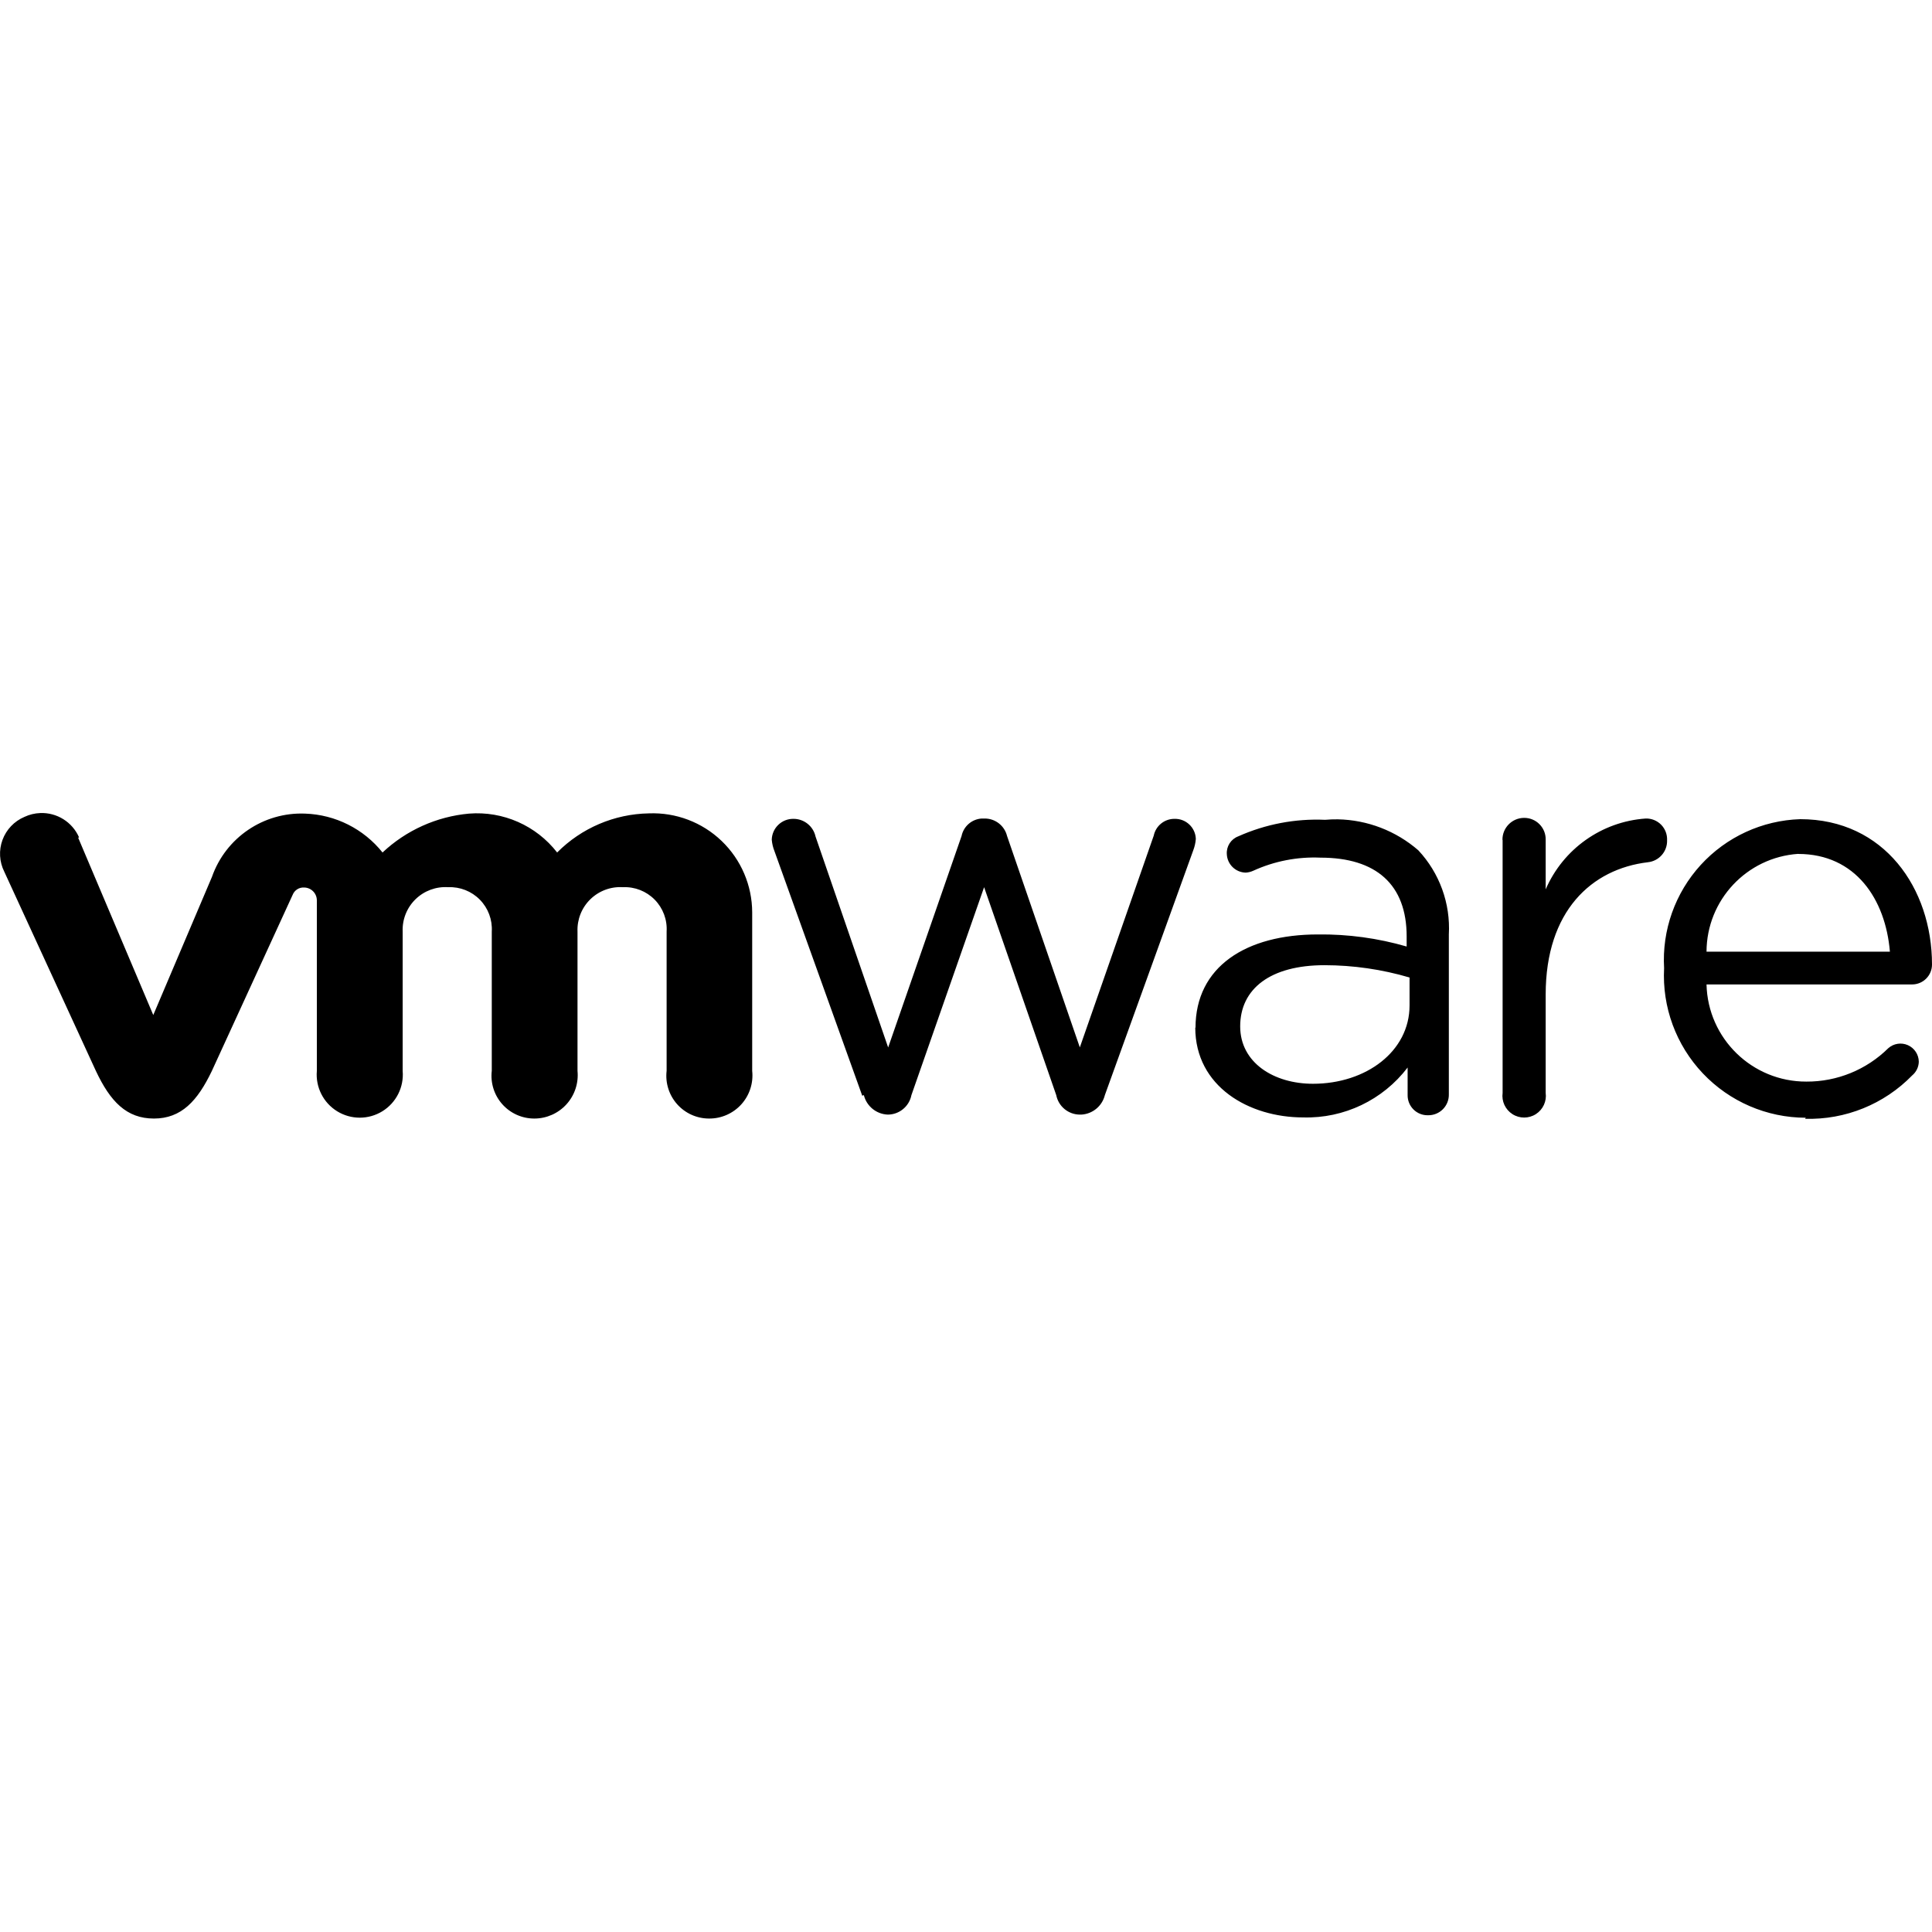
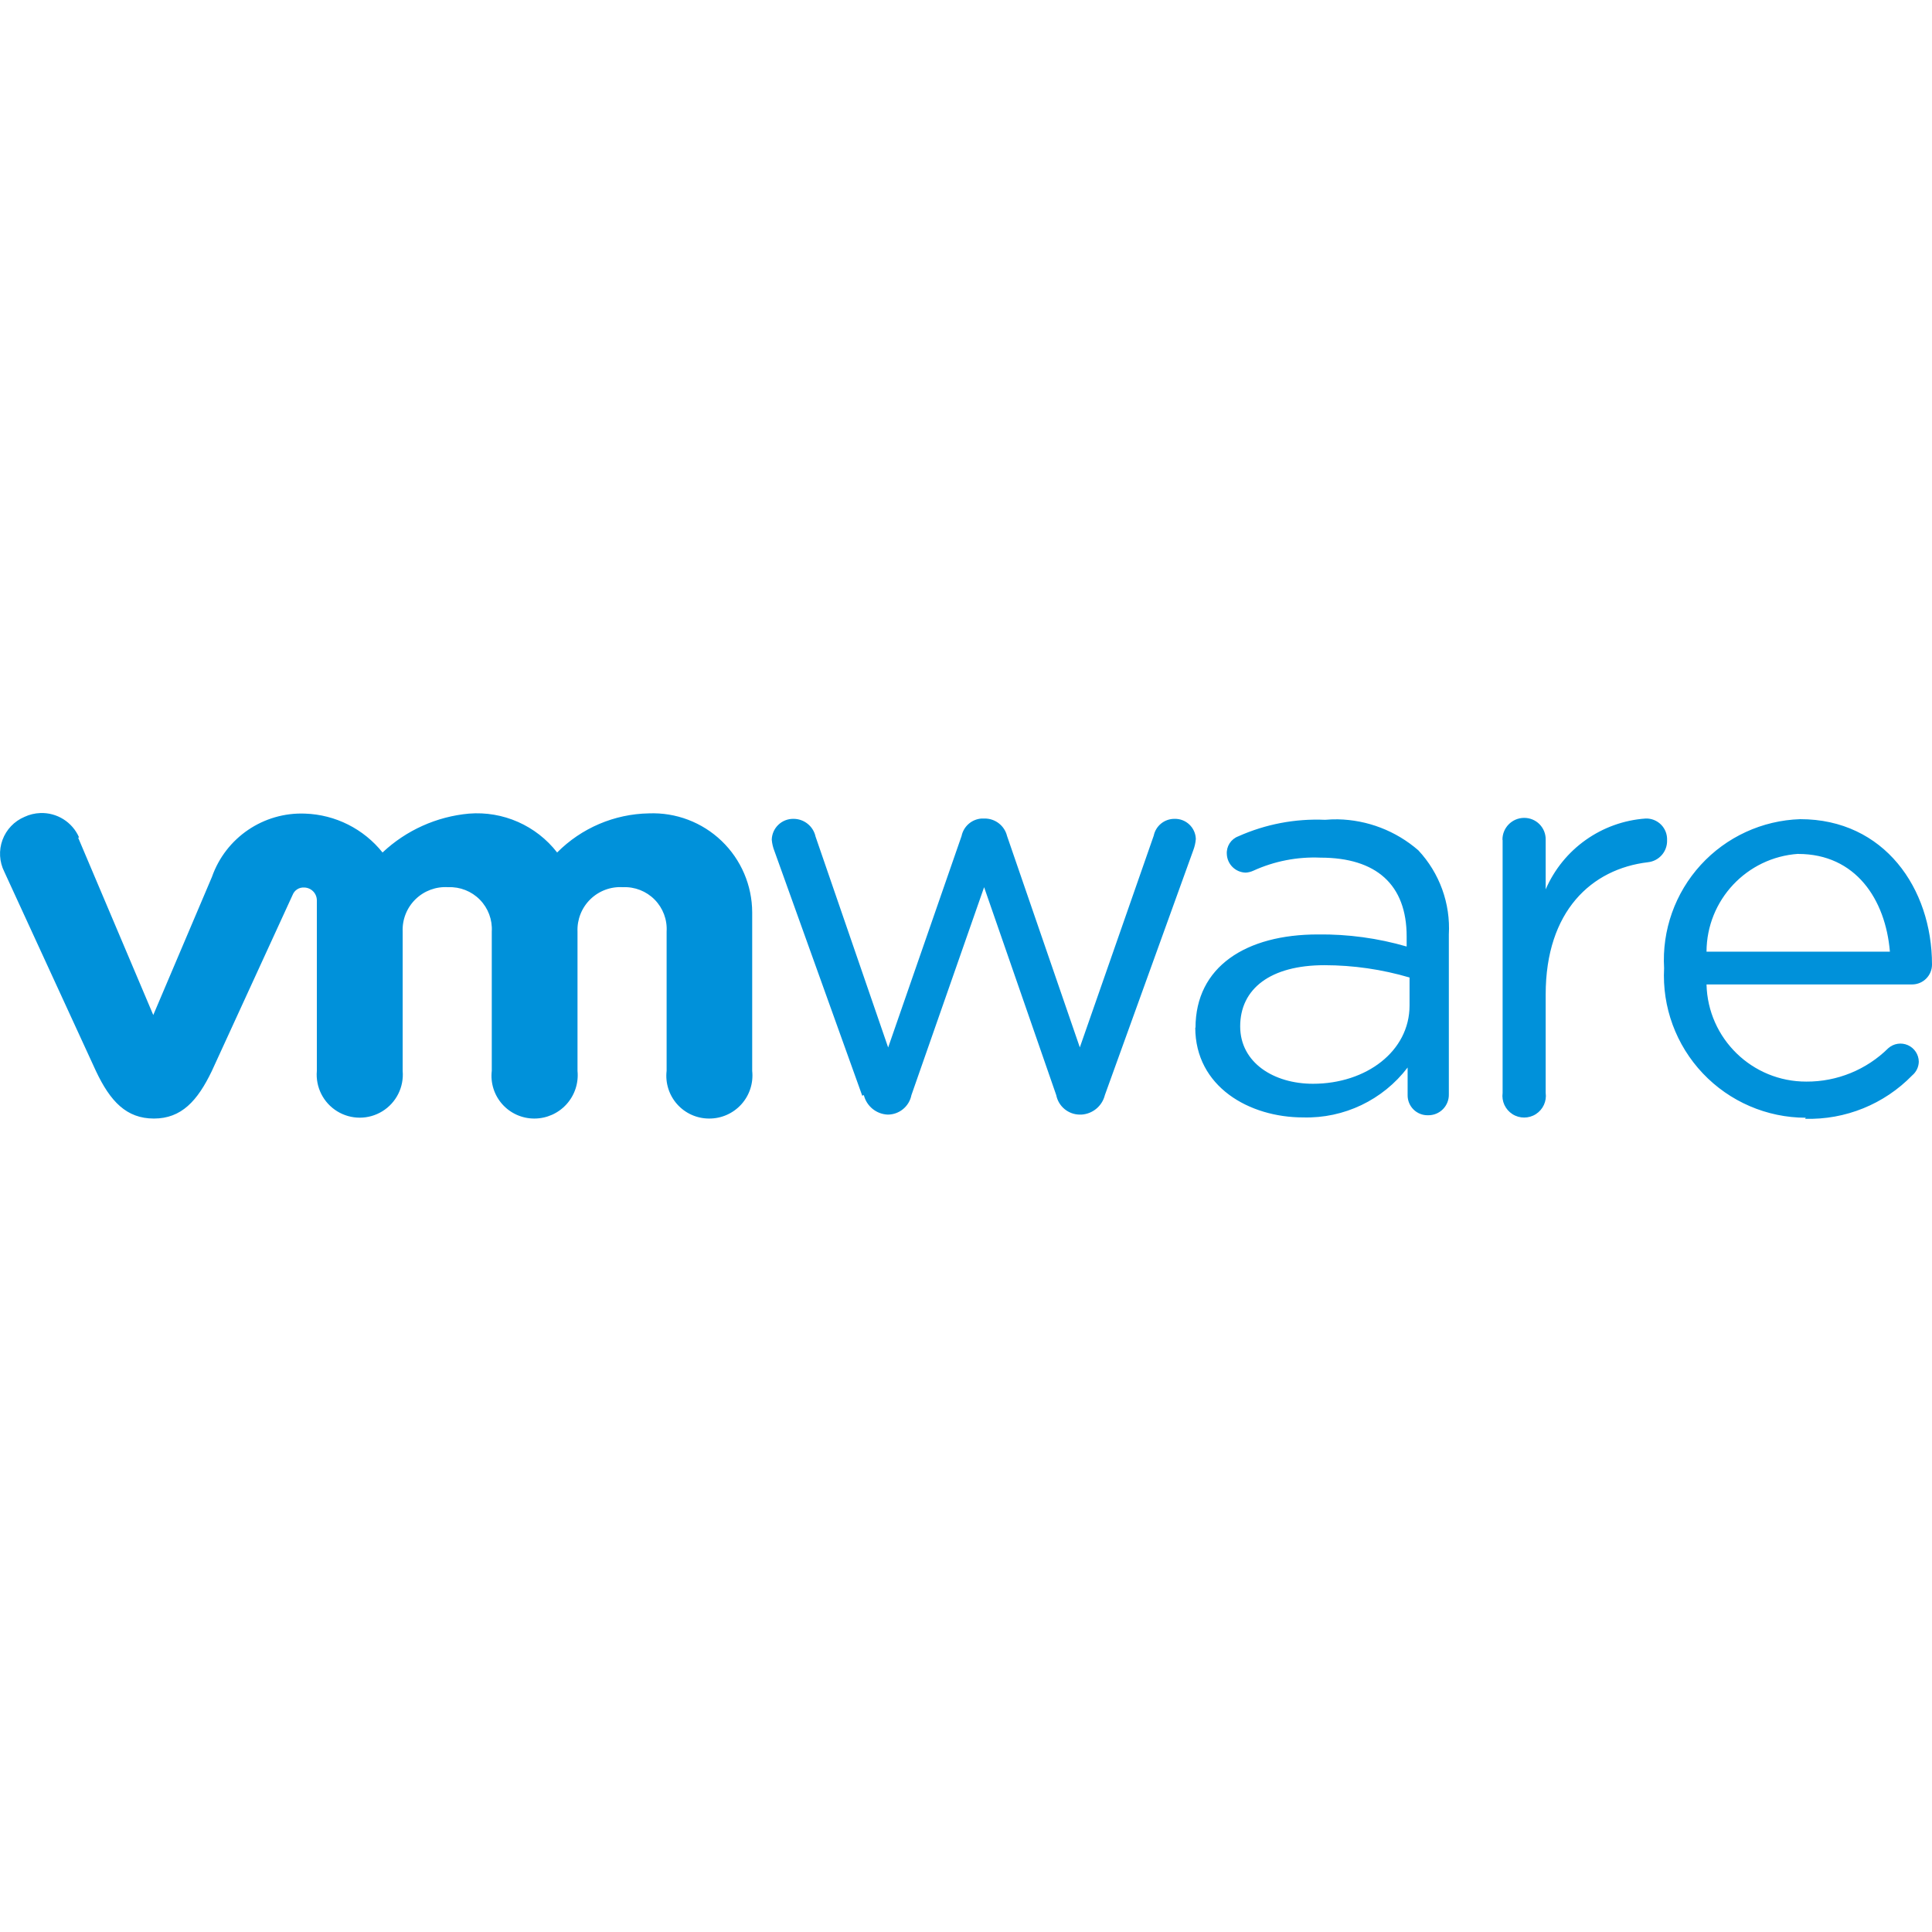
- <svg xmlns="http://www.w3.org/2000/svg" role="img" viewBox="0 0 24 24">
+ <svg xmlns="http://www.w3.org/2000/svg" fill="#0091DA" role="img" viewBox="0 0 24 24">
  <path d="M.5 10.1a.505.505 0 00-.197.048.497.497 0 00-.25.68l1.138 2.475c.179.38.38.592.721.592.342 0 .542-.22.72-.592l1.003-2.186a.144.144 0 01.144-.092.16.16 0 01.157.16v2.118a.535.535 0 101.066 0v-1.73a.531.531 0 01.566-.552.52.52 0 01.541.551v1.73a.531.531 0 00.53.593.539.539 0 00.535-.592v-1.73a.531.531 0 01.564-.552.52.52 0 01.543.551v1.73a.531.531 0 00.528.593.535.535 0 00.535-.592v-1.969a1.234 1.234 0 00-1.283-1.23 1.647 1.647 0 00-1.14.486 1.26 1.26 0 00-1.095-.483 1.807 1.807 0 00-1.074.483 1.287 1.287 0 00-.961-.483 1.177 1.177 0 00-1.158.786l-.729 1.716-.933-2.203.011-.004A.505.505 0 00.5 10.1zm18.43.06a.27.27 0 00-.266.274h.002v3.142a.27.27 0 10.535 0v-1.222c0-1.037.571-1.56 1.27-1.643a.266.266 0 00.238-.274.258.258 0 00-.266-.269 1.465 1.465 0 00-1.242.88v-.614a.266.266 0 00-.271-.274zm-6.735.008a.273.273 0 00-.25.217l-.912 2.627-.902-2.62a.28.28 0 00-.274-.22.266.266 0 00-.27.258.493.493 0 00.034.144l1.09 3.037.02-.007a.319.319 0 00.298.242.3.3 0 00.293-.242l.903-2.583.896 2.583a.3.3 0 00.293.242h.018a.319.319 0 00.293-.242l1.097-3.038a.512.512 0 00.033-.144.258.258 0 00-.265-.25.262.262 0 00-.258.209l-.918 2.63-.904-2.626a.285.285 0 00-.278-.217h-.025a.273.273 0 00-.012 0zm10.168.008a1.75 1.75 0 00-1.691 1.851 1.765 1.765 0 001.76 1.858l-.008.013a1.784 1.784 0 001.33-.539.228.228 0 00.082-.17.228.228 0 00-.379-.168 1.435 1.435 0 01-1.018.415 1.237 1.237 0 01-1.24-1.207h2.555a.247.247 0 00.246-.247c0-.945-.593-1.806-1.637-1.806zm-5.744.002a1.571 1.571 0 00-.158.006 2.384 2.384 0 00-1.078.205.22.22 0 00-.143.222.24.24 0 00.235.229.266.266 0 00.095-.024 1.822 1.822 0 01.834-.162c.691 0 1.07.334 1.07.979v.125a3.796 3.796 0 00-1.103-.15c-.892 0-1.52.4-1.52 1.16l-.003-.004c0 .736.671 1.117 1.34 1.117a1.575 1.575 0 001.298-.62v.343a.247.247 0 00.254.25.254.254 0 00.258-.262v-1.983a1.416 1.416 0 00-.379-1.046 1.571 1.571 0 00-1-.385zm5.719.43c.714 0 1.085.565 1.139 1.214h-2.278a1.222 1.222 0 011.139-1.215zm-5.885 1.382a3.75 3.75 0 011.057.153V12.49c0 .57-.539.973-1.2.973-.485 0-.904-.261-.904-.713 0-.467.375-.76 1.047-.76Z" />
</svg>
